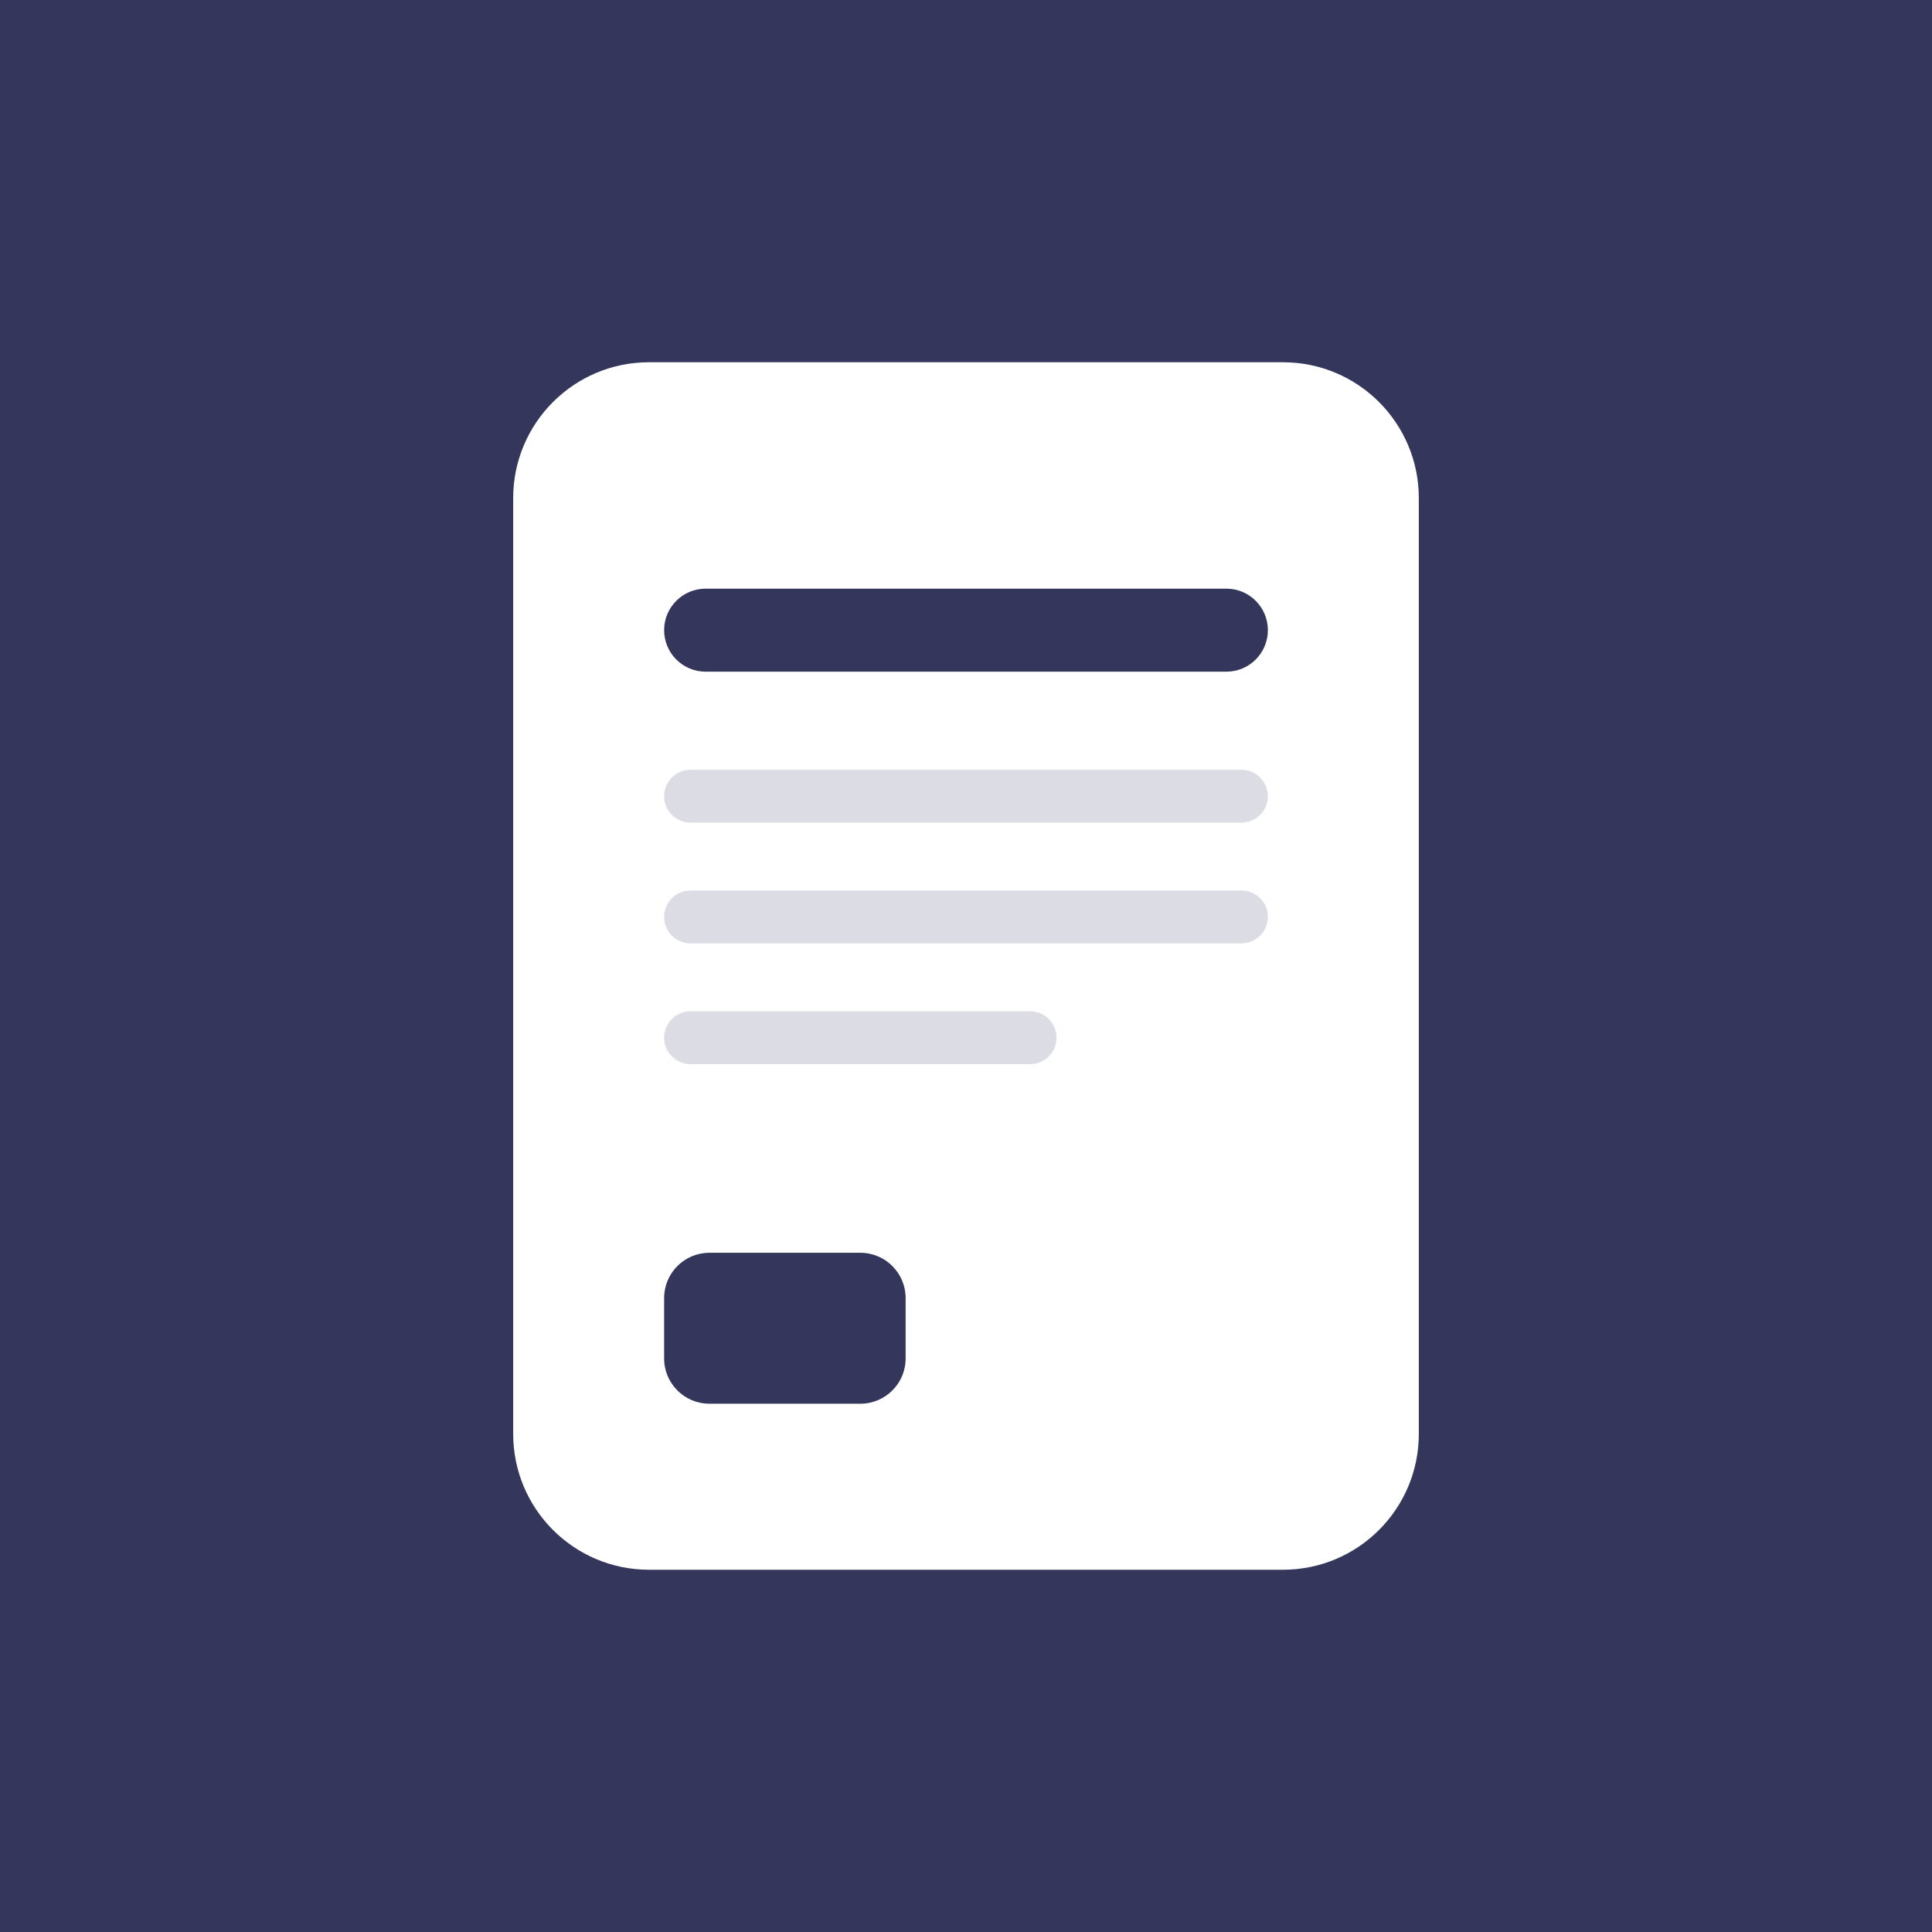
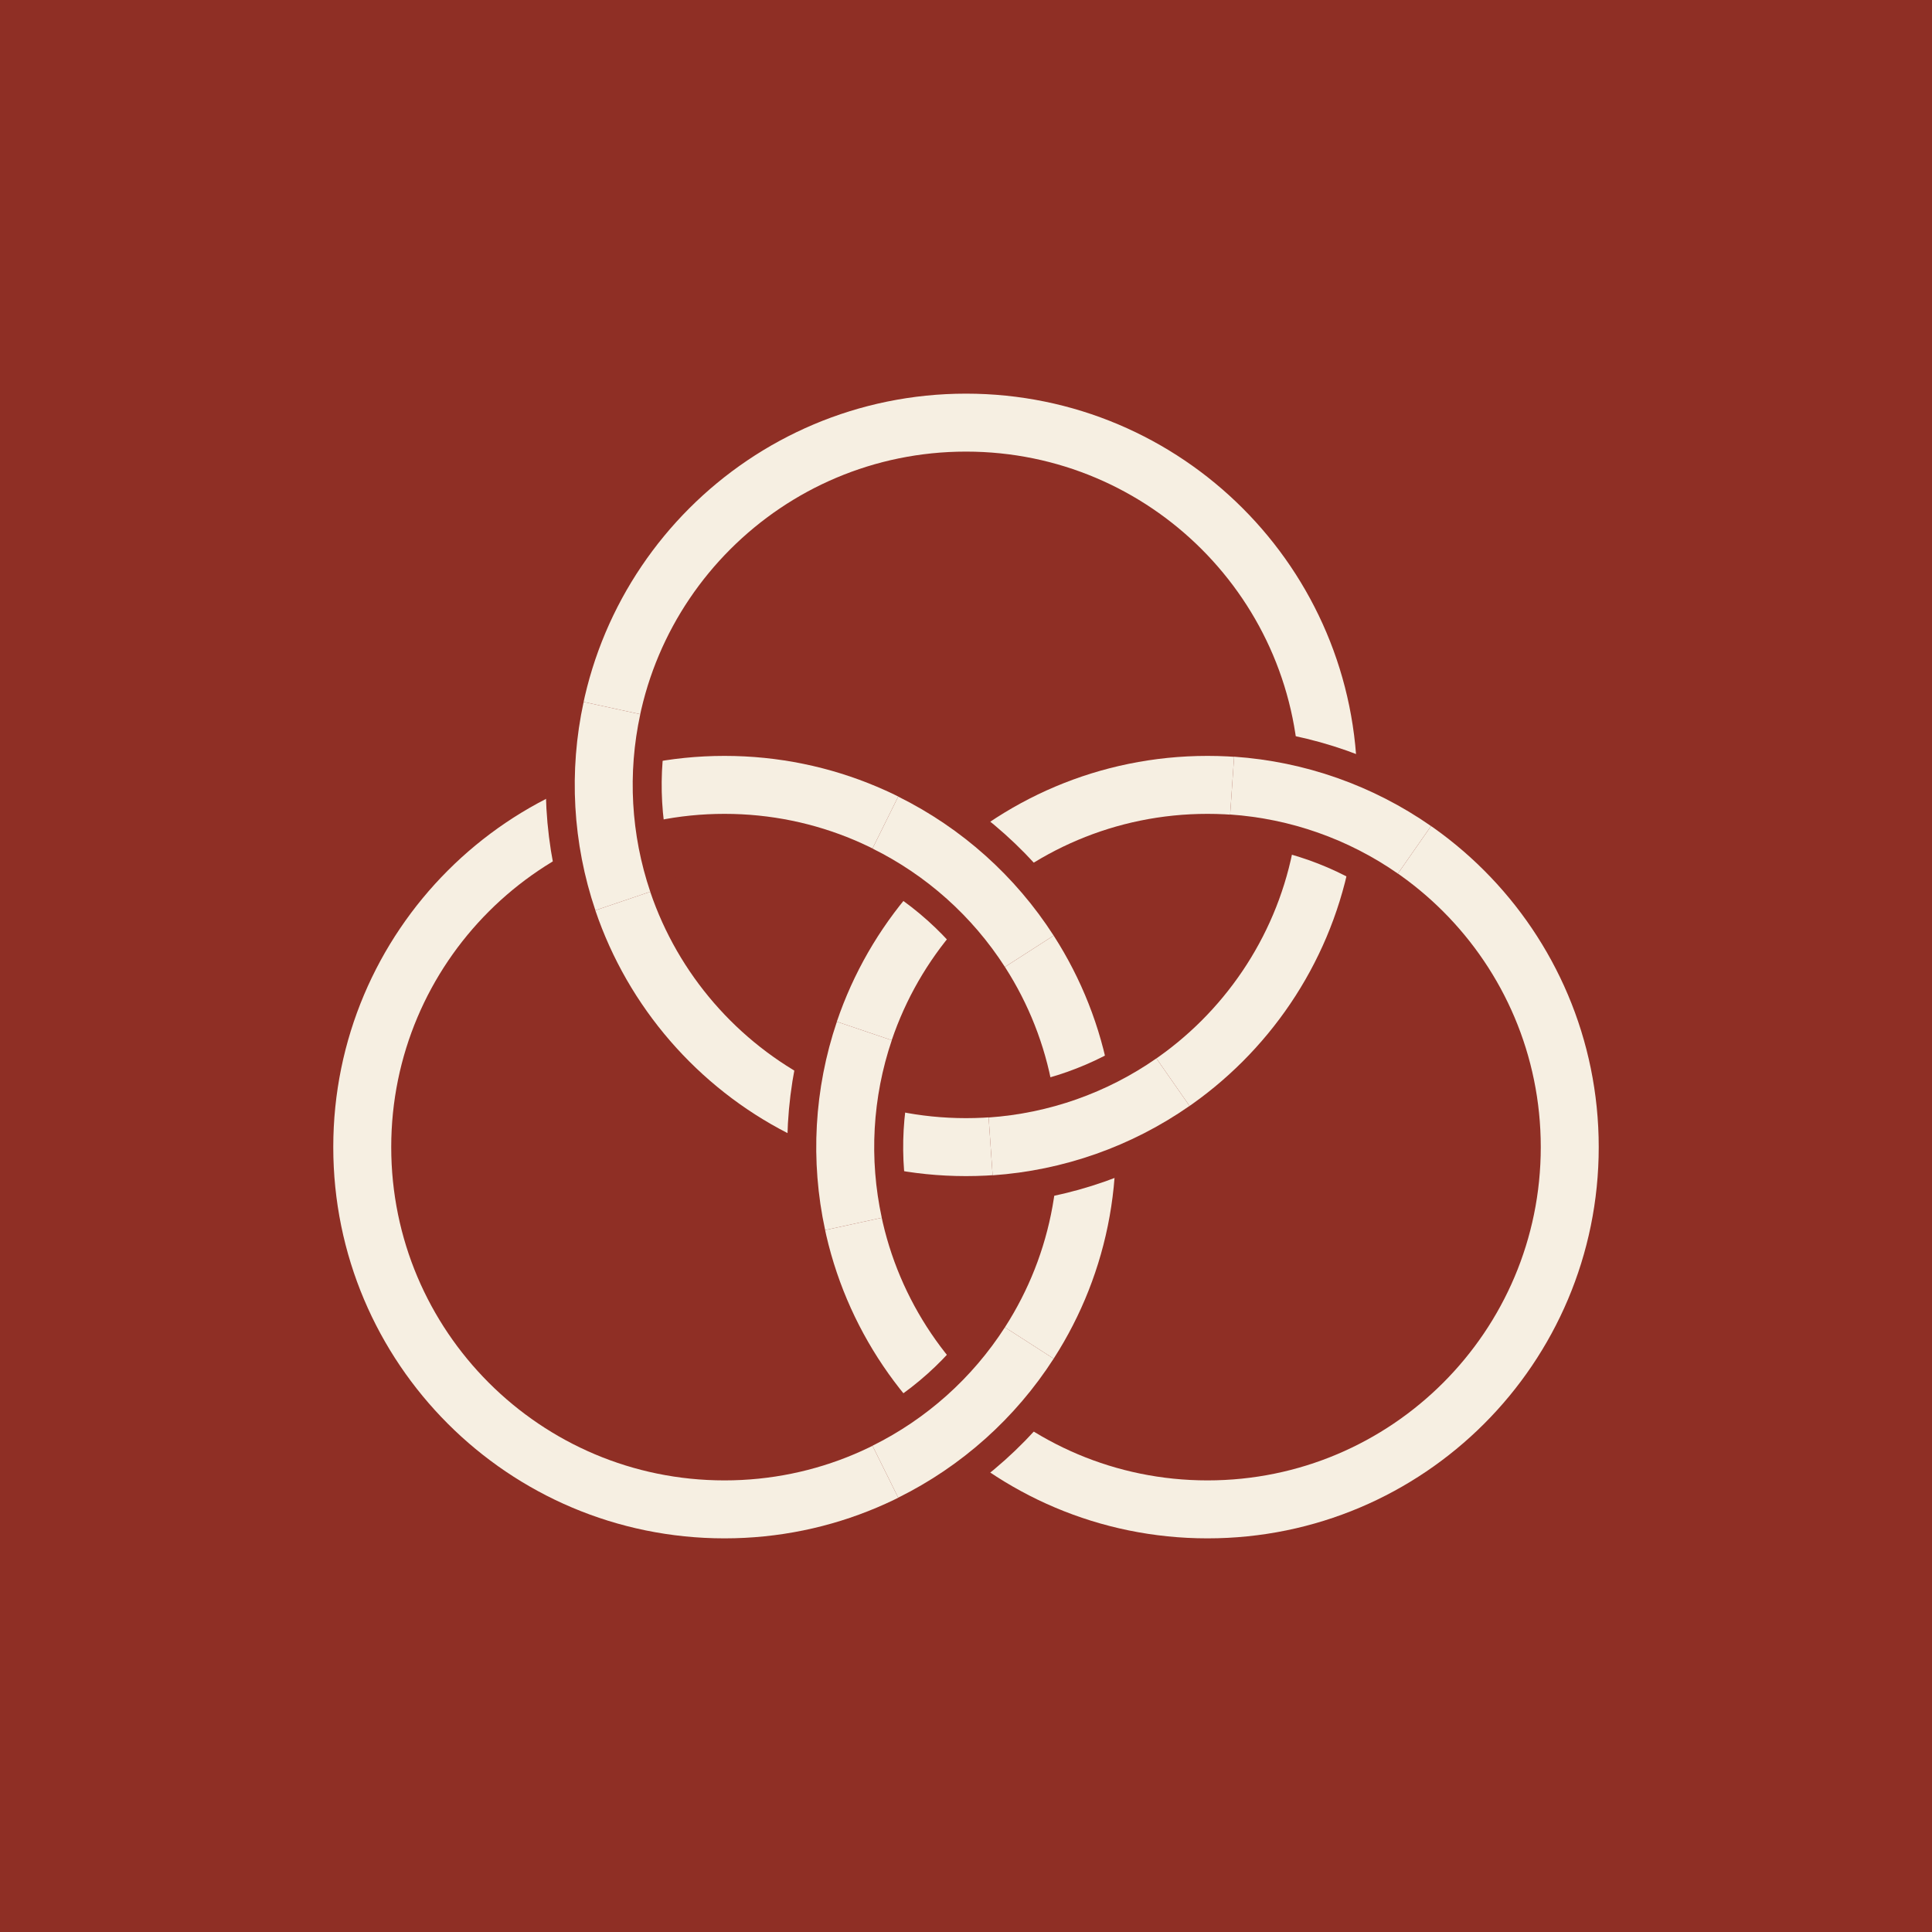
<svg xmlns="http://www.w3.org/2000/svg" viewBox="0 0 512 512">
-   <rect width="512" height="512" fill="#34365c" />
-   <rect x="136" y="96" width="240" height="320" rx="36" fill="#ffffff" />
-   <rect x="176" y="156" width="160" height="22" rx="11" fill="#34365c" />
-   <rect x="176" y="204" width="160" height="14" rx="7" fill="#dcdce5" />
-   <rect x="176" y="236" width="160" height="14" rx="7" fill="#dcdce5" />
-   <rect x="176" y="268" width="104" height="14" rx="7" fill="#dcdce5" />
-   <rect x="176" y="332" width="64" height="40" rx="12" fill="#34365c" />
+   <rect width="512" height="512" fill="#8f2f25" />
+   <g transform="translate(256 256) scale(64 -64) translate(-1 -.75)" fill="none">
+     <g stroke="#f6efe2" stroke-width=".24">
+       <circle cx="1" cy="1.5" r="1.5" />
+       <circle cx="2" cy="0" r="1.5" />
+       <circle cx="0" cy="0" r="1.5" />
+     </g>
+     <g stroke="#8f2f25" stroke-width=".48">
+       <path d="M0.579 0.481A1.5 1.5 0 0 1 0.534 -0.318M2.857 1.231A1.5 1.5 0 0 1 2.102 1.497M1.102 0.003A1.5 1.5 0 0 1 1.857 0.269M-0.466 1.818A1.5 1.5 0 0 1 -0.421 1.019M1.262 0.811A1.5 1.5 0 0 1 0.666 1.344M0.666 -1.344A1.5 1.5 0 0 1 1.262 -0.811" />
+     </g>
+     <g stroke="#f6efe2" stroke-width=".24">
+       <path d="M0.579 0.481A1.5 1.5 0 0 1 0.534 -0.318M2.857 1.231A1.5 1.5 0 0 1 2.102 1.497M1.102 0.003A1.5 1.5 0 0 1 1.857 0.269M-0.466 1.818A1.5 1.5 0 0 1 -0.421 1.019M1.262 0.811A1.5 1.5 0 0 1 0.666 1.344M0.666 -1.344A1.5 1.5 0 0 1 1.262 -0.811" />
+     </g>
+   </g>
</svg>
